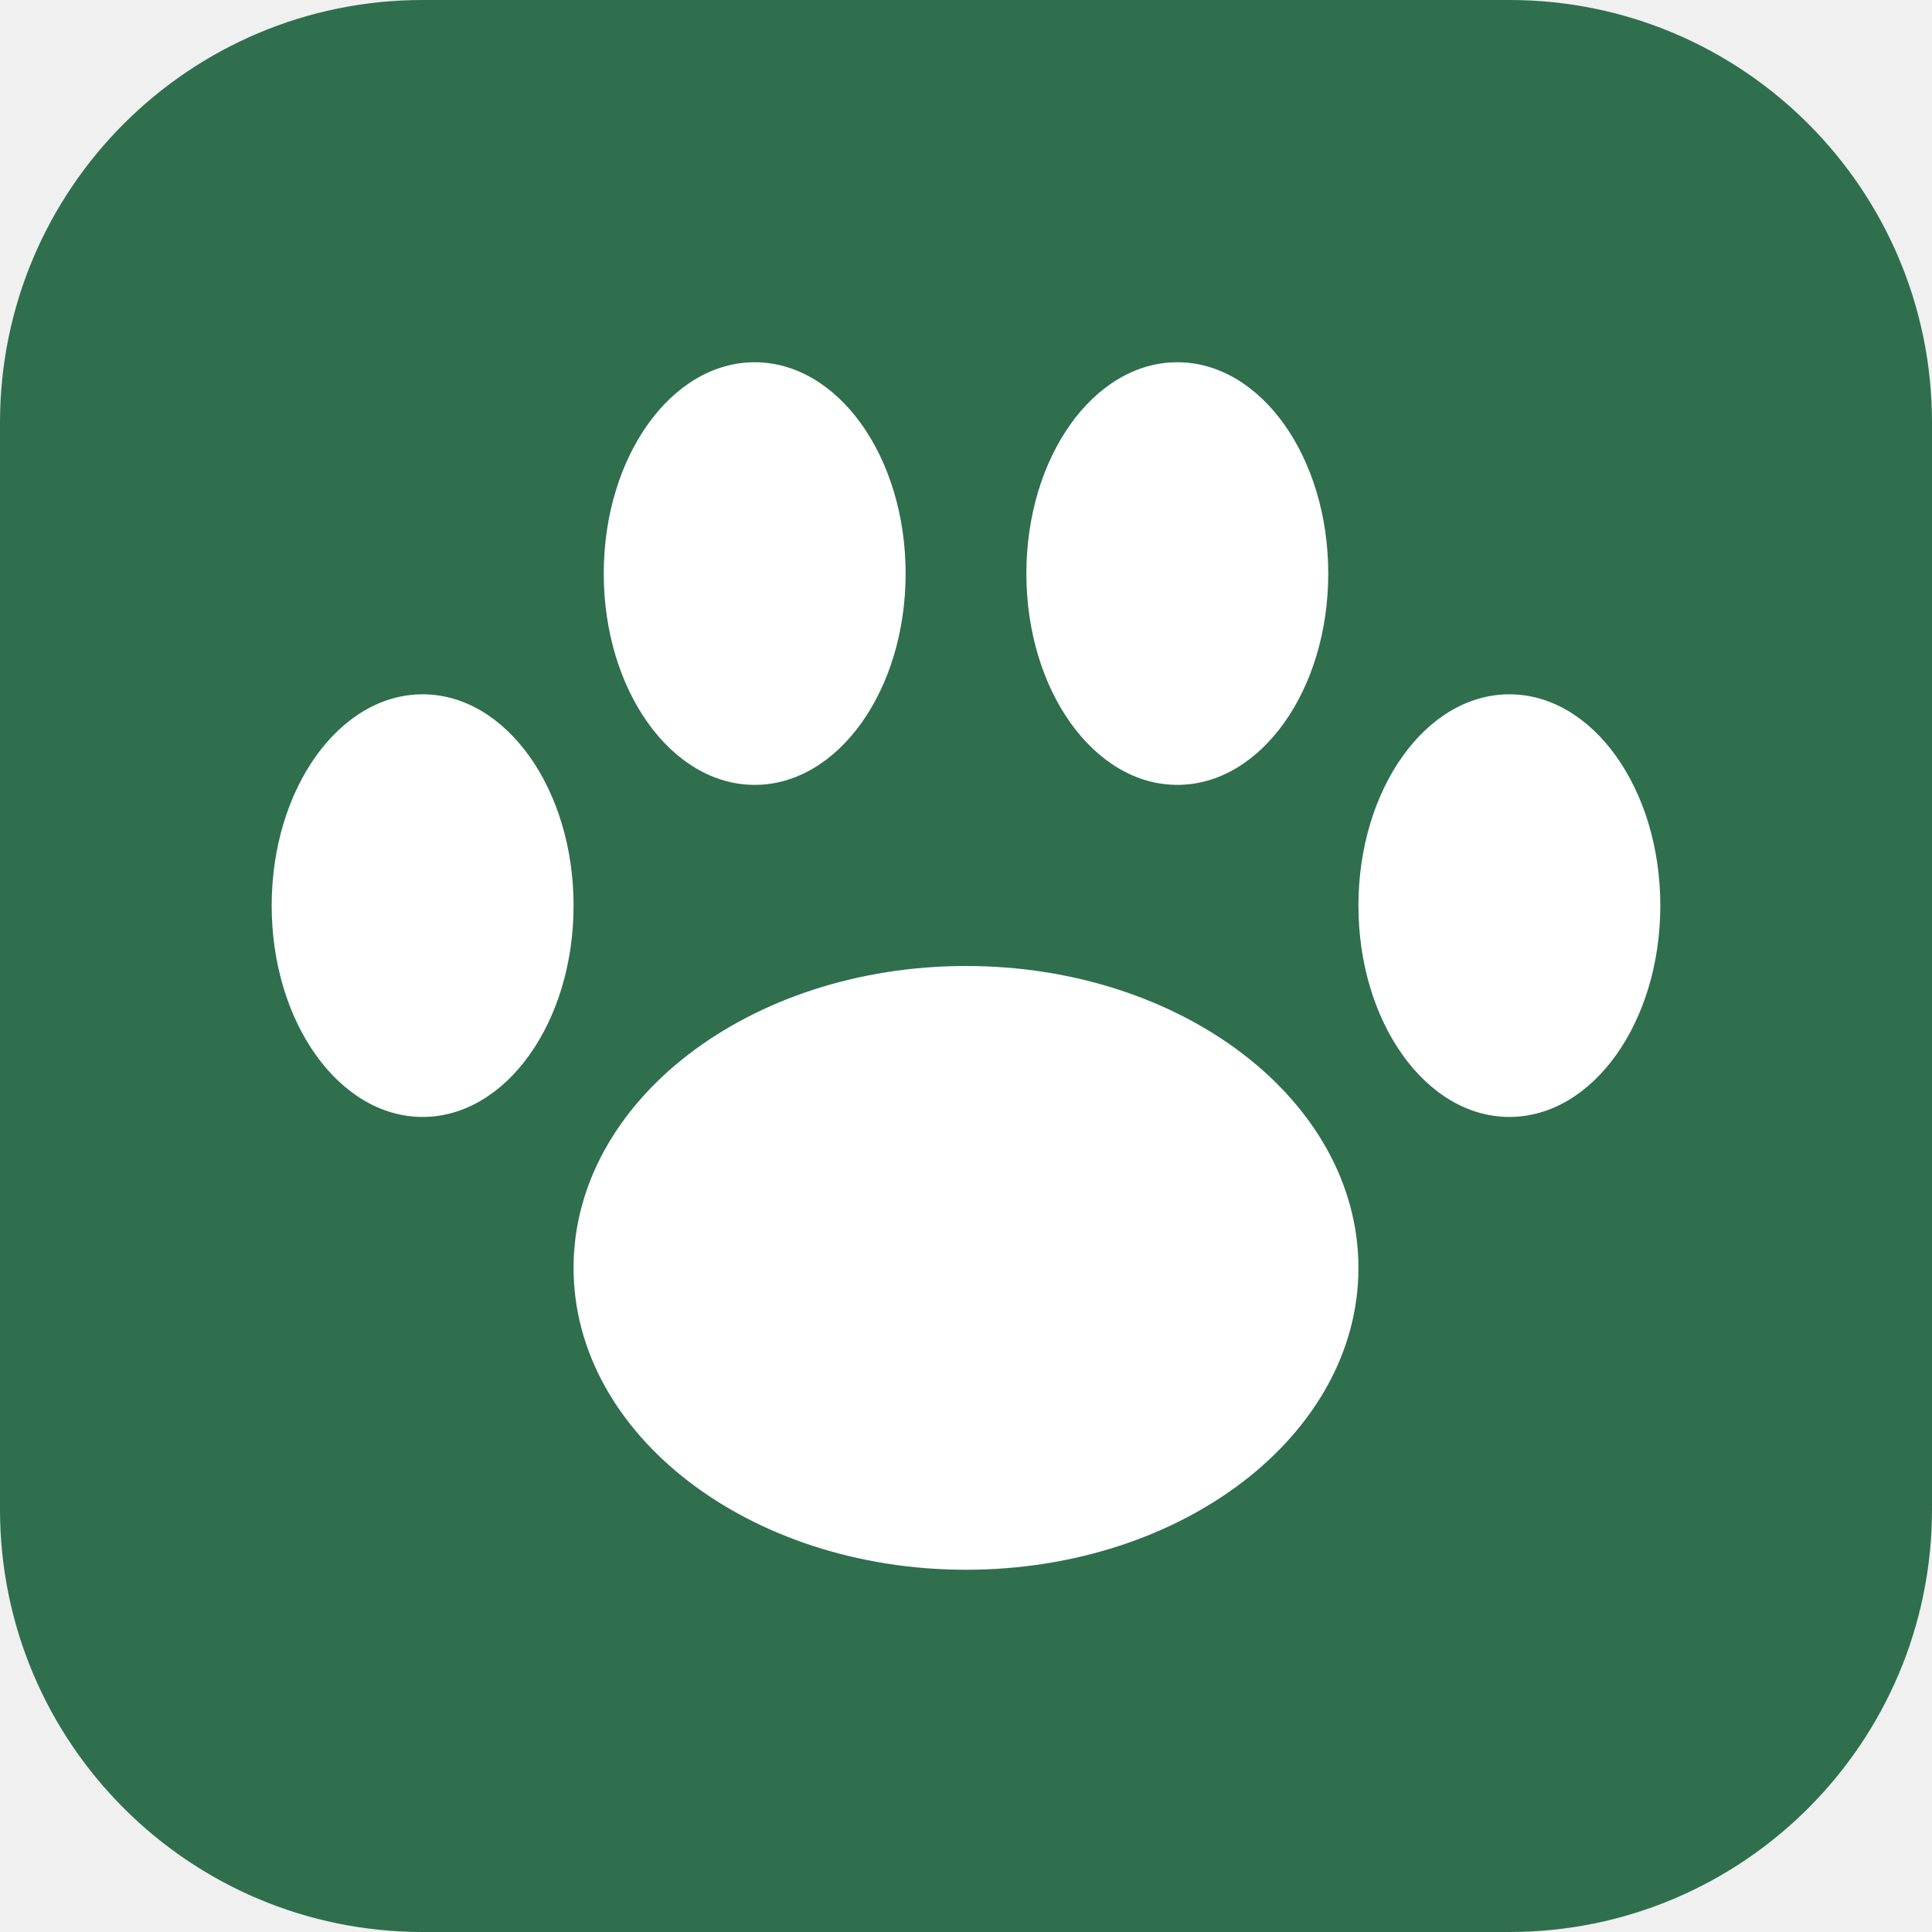
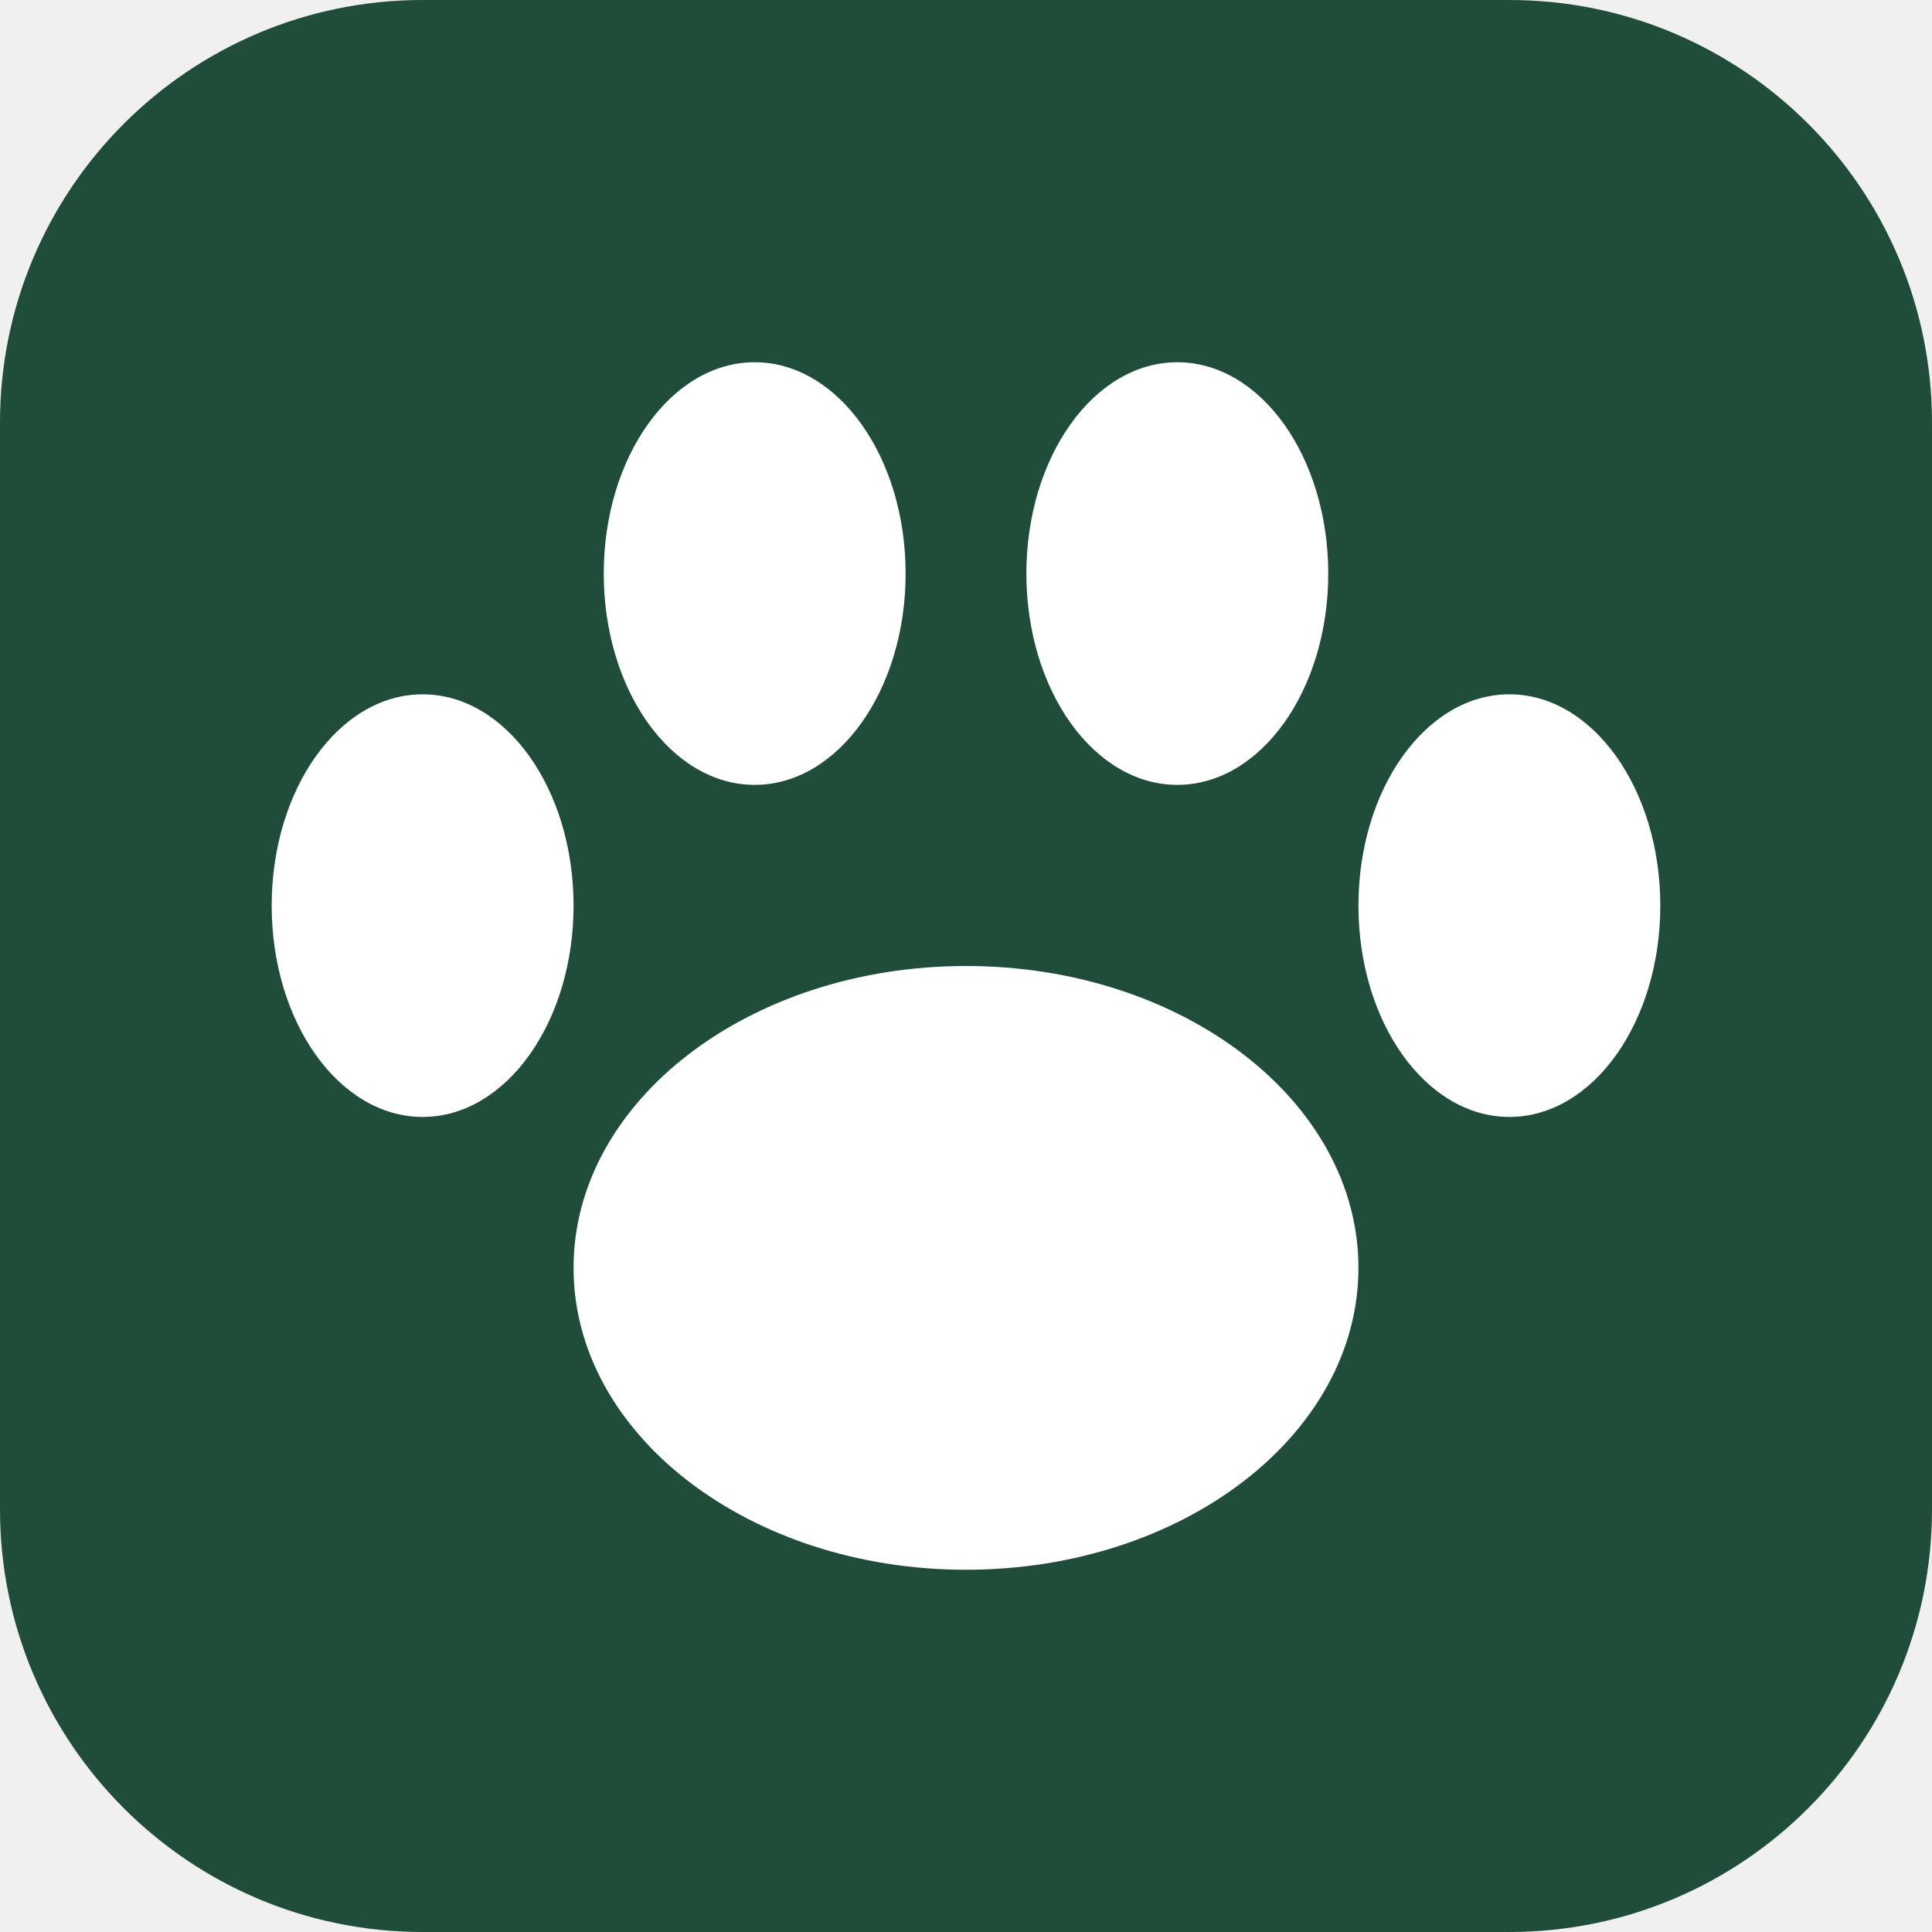
<svg xmlns="http://www.w3.org/2000/svg" viewBox="0 0 64 64">
-   <rect width="64" height="64" rx="14" fill="#2f6f4e" />
+   <rect width="64" height="64" rx="14" fill="#1f4d3a" />
  <g fill="#ffffff">
    <ellipse cx="32" cy="42" rx="13" ry="10" />
    <ellipse cx="14" cy="30" rx="5" ry="7" />
    <ellipse cx="25" cy="19" rx="5" ry="7" />
    <ellipse cx="39" cy="19" rx="5" ry="7" />
    <ellipse cx="50" cy="30" rx="5" ry="7" />
  </g>
</svg>
